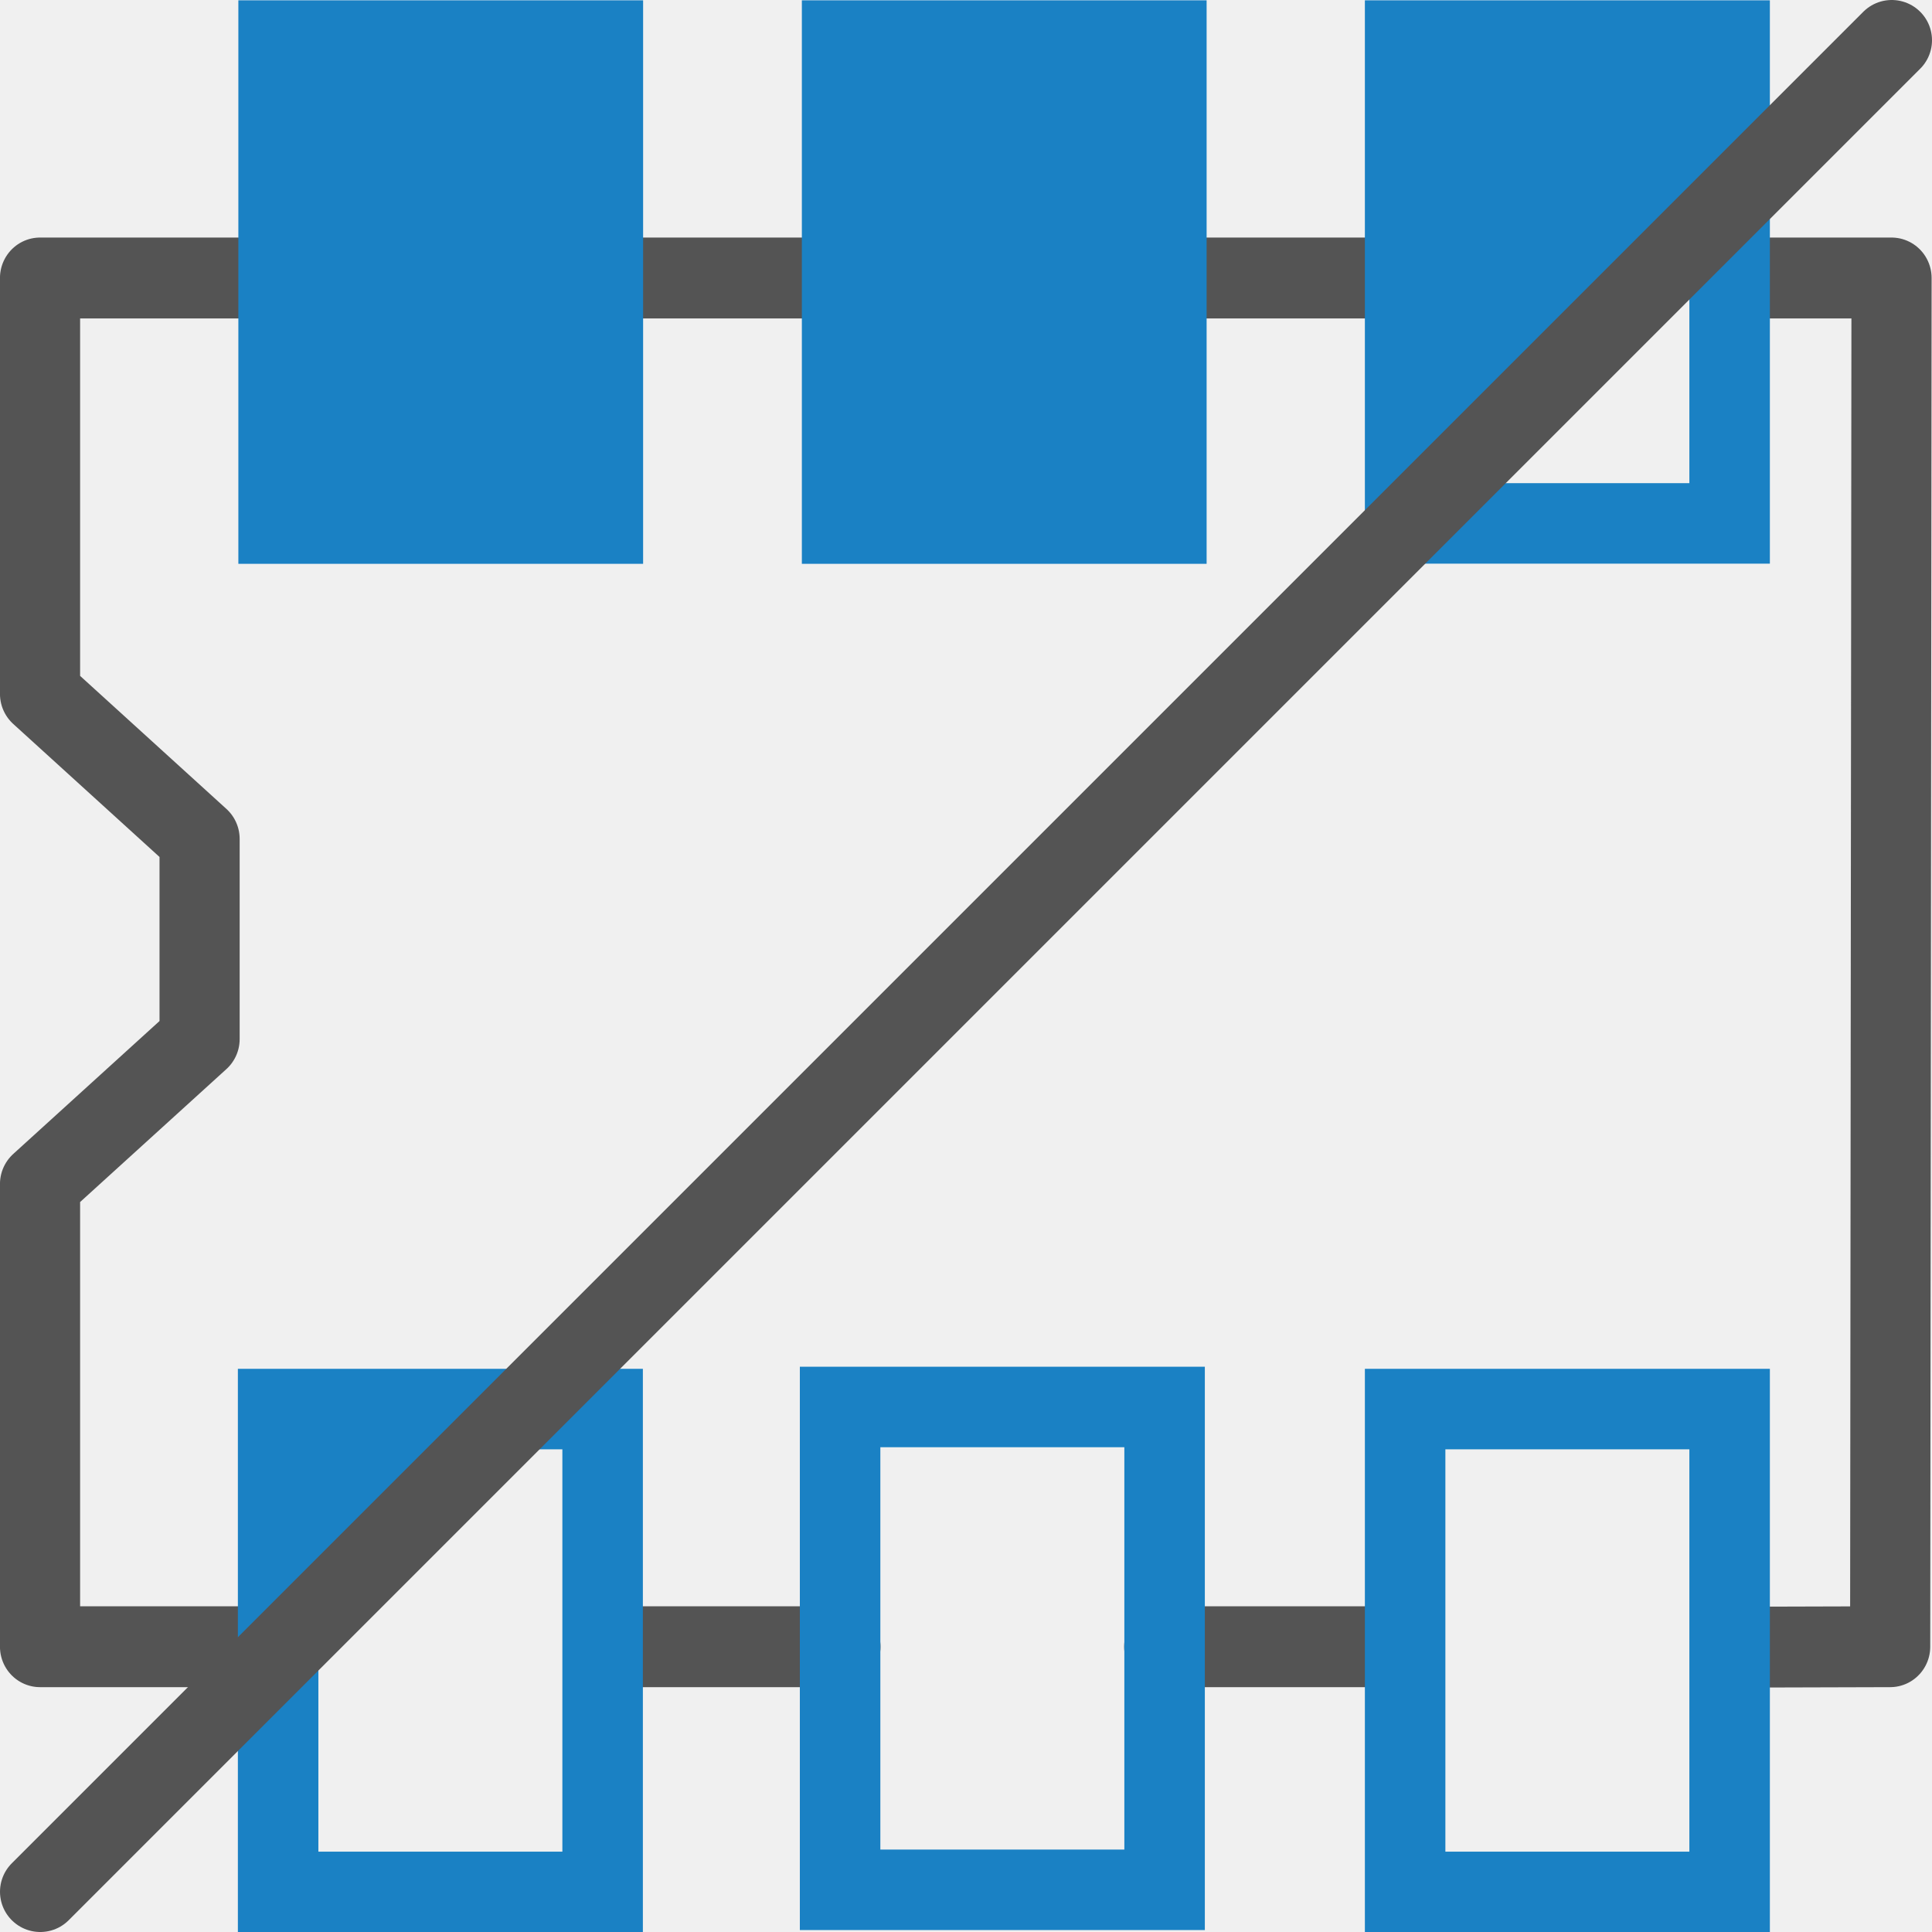
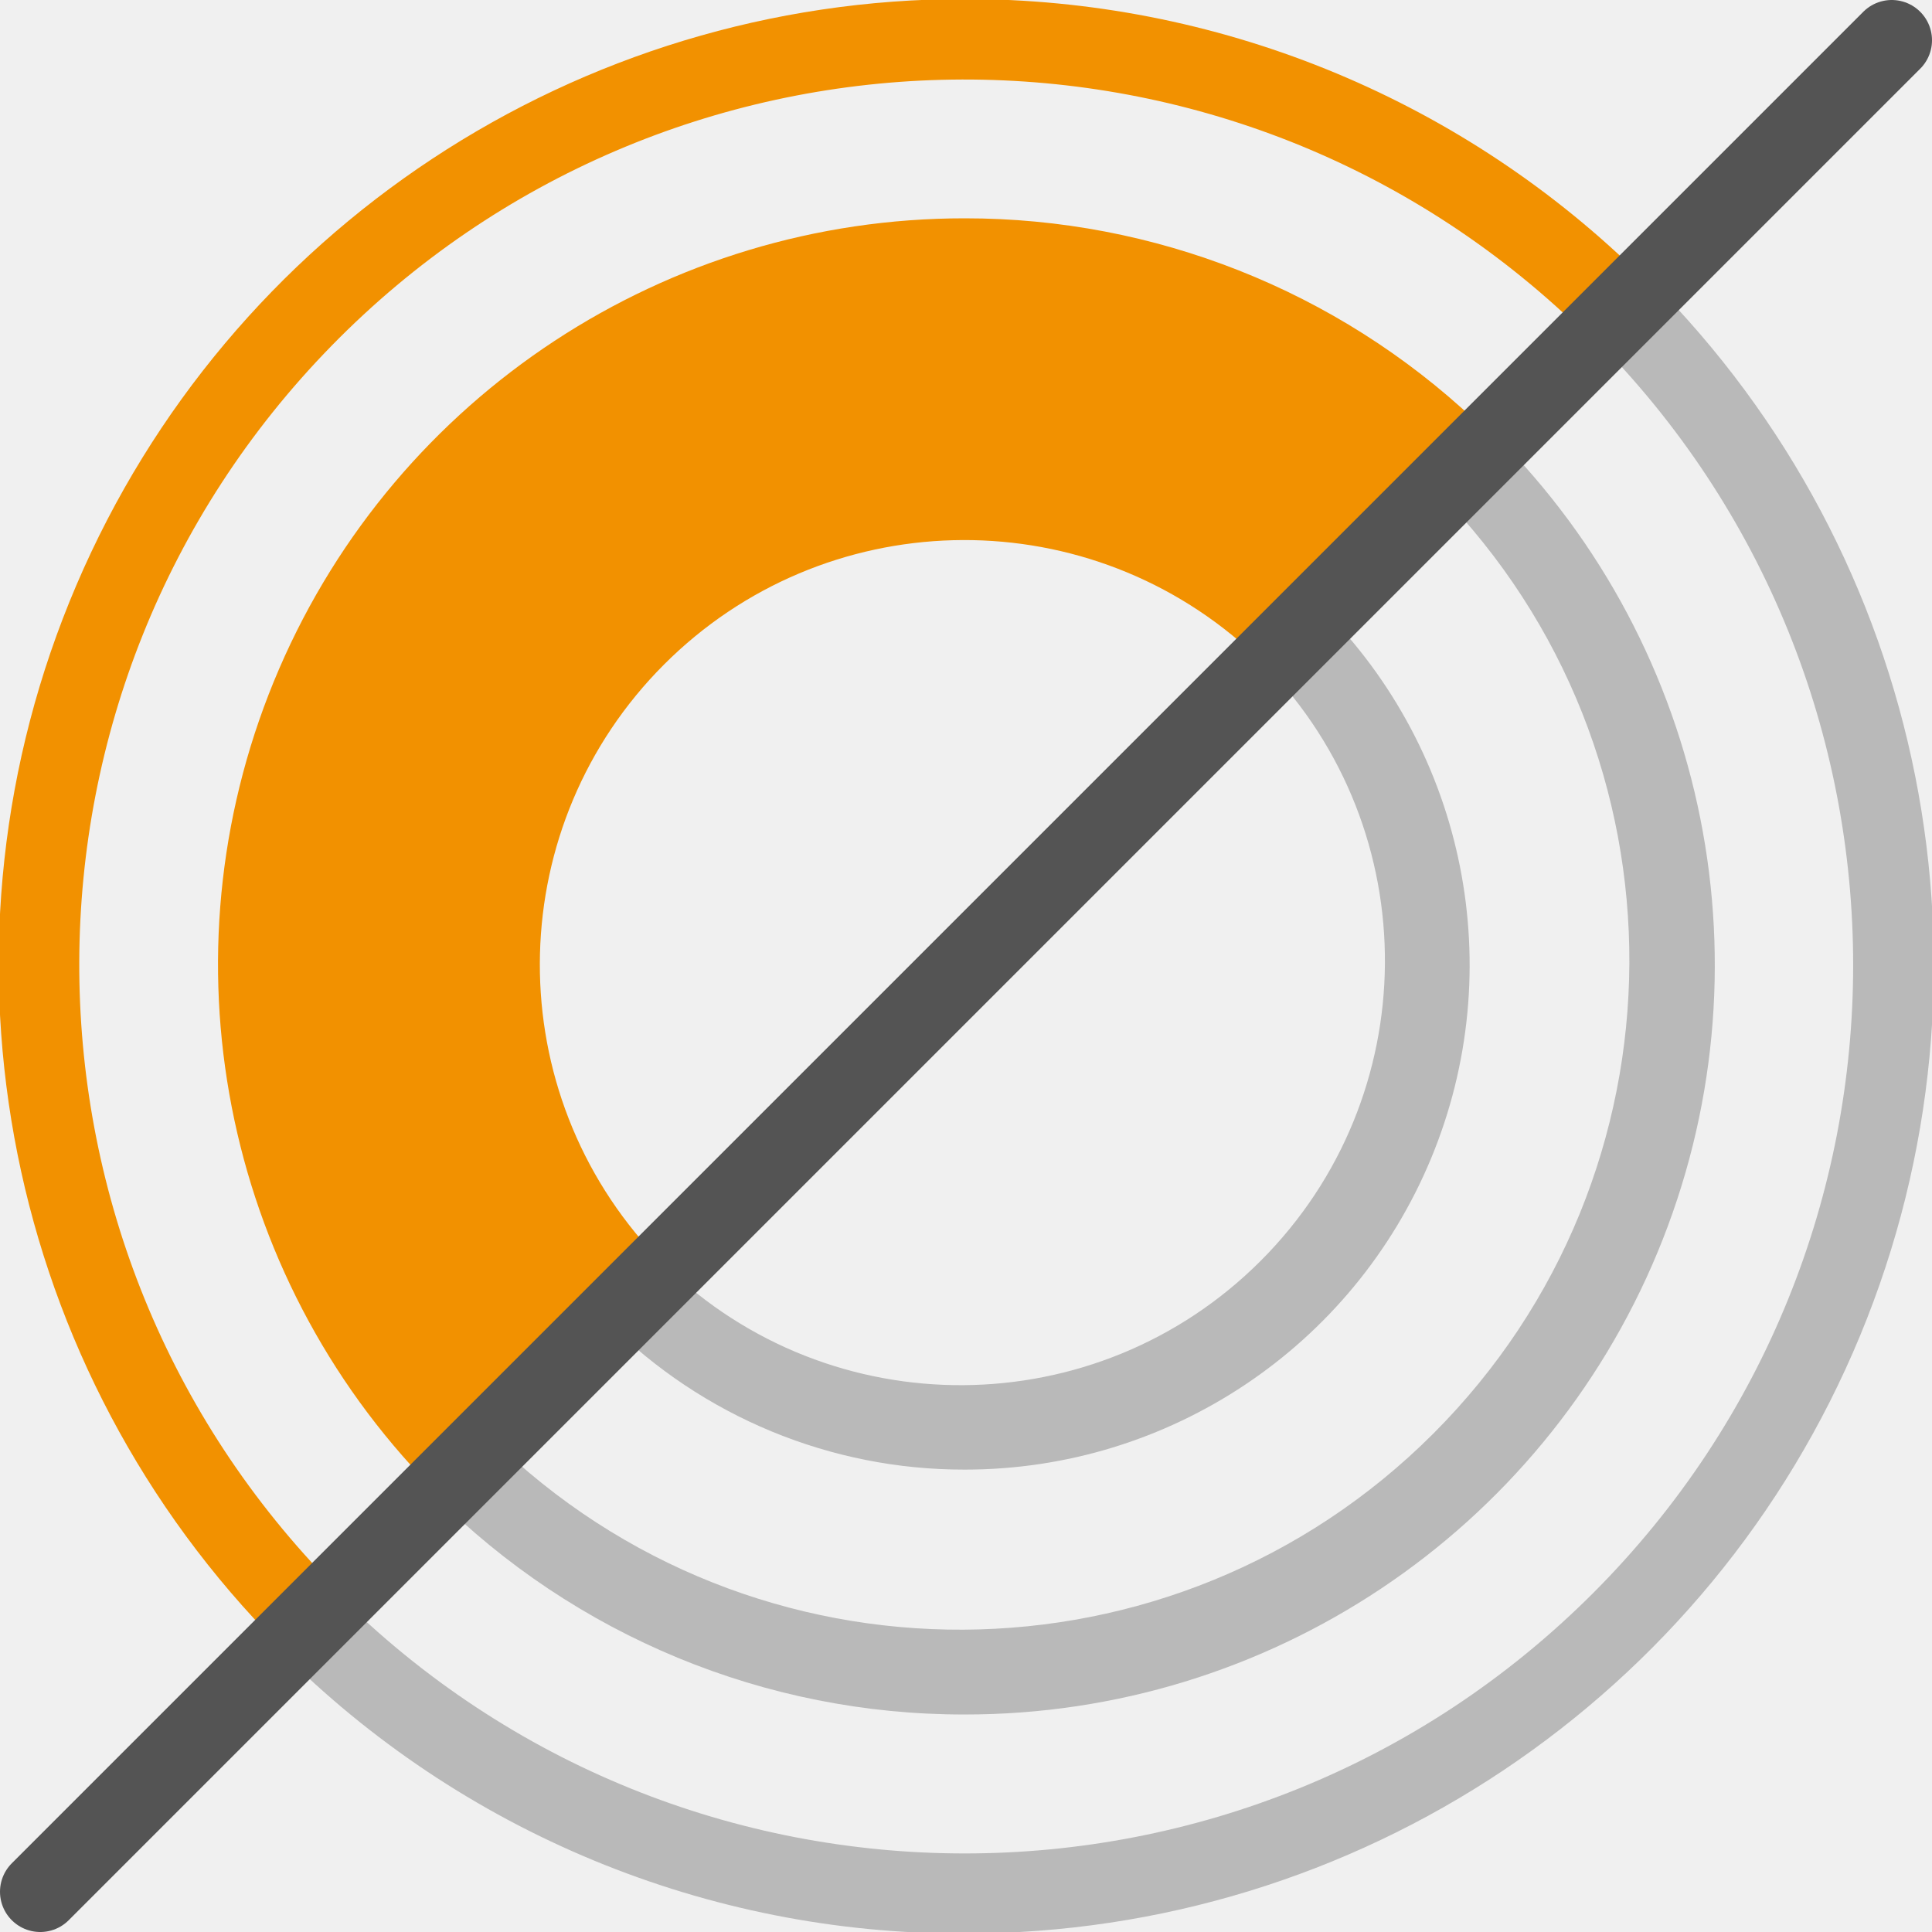
<svg xmlns="http://www.w3.org/2000/svg" id="Слой_1" data-name="Слой 1" viewBox="0 0 24 24" version="1.1">
-   <defs id="defs5">
-     <style id="style3">.cls-1{fill:none;stroke:#545454;stroke-linecap:round;stroke-linejoin:round;}.cls-2{fill:#1a81c4;}.cls-3{fill:#bf2641;}.cls-4{fill:#fff;}</style>
+   <defs id="defs158809">
+     <style id="style158807">.cls-1{fill:#b9b9b9;}.cls-2{fill:#f29100;}.cls-3{fill:#545454;}</style>
  </defs>
-   <path style="fill:#1a81c4;fill-opacity:1;stroke:none;stroke-width:1px;stroke-linecap:butt;stroke-linejoin:miter;stroke-opacity:1" d="m 3.442,20.567 3.085,-3.058 -3.071,-0.005 z" id="path887" />
-   <path id="polygon9" style="fill:none;stroke:#545454;stroke-width:0.878;stroke-linecap:round;stroke-linejoin:round" class="cls-1" transform="matrix(1.133899,0,0,1.144275,-0.9166277,-1.195875)" d="m 7.424,18.922 h 2.592 m 3.547,0 h 2.621 m 3.595,0.005 L 21.516,18.922 21.531,4.063 h -1.751 m -3.683,0 H 1.247 v 4.515 l 1.748,1.575 v 2.172 l -1.748,1.574 v 5.023 h 2.631" />
-   <rect class="cls-2" x="2.961" y="0.004" width="5.028" height="7" id="rect19" style="stroke-width:1" />
-   <rect class="cls-2" x="9.961" y="0.004" width="5.028" height="7" id="rect875" style="stroke-width:1" />
-   <rect class="cls-2" x="17.455" y="17.504" width="4.031" height="5.998" id="rect883-2" style="fill:none;stroke:#1a81c4;stroke-width:1;stroke-miterlimit:4;stroke-dasharray:none;stroke-opacity:1" />
-   <rect class="cls-2" x="10.436" y="17.478" width="4.031" height="5.998" id="rect883-2-6" style="fill:none;stroke:#1a81c4;stroke-width:1;stroke-miterlimit:4;stroke-dasharray:none;stroke-opacity:1" />
-   <rect class="cls-2" x="3.455" y="17.504" width="4.031" height="5.998" id="rect883-2-3" style="fill:none;stroke:#1a81c4;stroke-width:1;stroke-miterlimit:4;stroke-dasharray:none;stroke-opacity:1" />
-   <rect class="cls-2" x="17.455" y="0.504" width="4.031" height="5.998" id="rect883-2-2" style="fill:none;stroke:#1a81c4;stroke-width:1;stroke-miterlimit:4;stroke-dasharray:none;stroke-opacity:1" />
-   <path style="fill:#1a81c4;fill-opacity:1;stroke:none;stroke-width:1px;stroke-linecap:butt;stroke-linejoin:miter;stroke-opacity:1" d="m 17.455,6.502 3.993,-4.026 0.038,-1.973 -4.031,0 z" id="path910" />
+   <path class="cls-1" d="M 11.984,24.019 A 11.955,11.955 0 0 1 3.474,20.499 L 4.181,19.792 A 11.036,11.036 0 0 0 19.788,4.184 l 0.707,-0.707 A 12.031,12.031 0 0 1 11.984,24.019 Z" id="path158813" />
+   <path class="cls-1" d="M 11.984,21.298 A 9.289,9.289 0 0 1 5.397,18.575 l 0.707,-0.707 a 8.316,8.316 0 0 0 11.76,-11.76 l 0.707,-0.707 a 9.31,9.31 0 0 1 -6.587,15.897 z m 0,-3.042 A 6.251,6.251 0 0 1 7.55,16.422 L 8.257,15.715 A 5.272,5.272 0 0 0 15.712,8.26 l 0.707,-0.707 A 6.269,6.269 0 0 1 11.984,18.256 Z" id="path158815" />
+   <path class="cls-2" d="m 11.984,-0.012 a 11.994,11.994 0 0 0 -8.67,20.288 c 0.037,0.039 0.113,0.117 0.113,0.117 L 20.466,3.507 c 0,0 -0.106,-0.105 -0.16,-0.158 A 11.959,11.959 0 0 0 11.984,-0.012 Z M 4.21,19.763 c 0,0 -0.097,-0.098 -0.145,-0.148 A 10.995,10.995 0 0 1 19.43,3.897 c 0.045,0.042 0.135,0.126 0.135,0.126 z" id="path158817" />
+   <path class="cls-2" d="M 11.984,2.712 A 9.271,9.271 0 0 0 5.232,18.341 c 0.068,0.072 0.208,0.214 0.208,0.214 L 18.587,5.479 c 0,0 -0.177,-0.176 -0.268,-0.261 A 9.242,9.242 0 0 0 11.984,2.712 Z m -3.717,13.016 c 0,0 -0.138,-0.141 -0.204,-0.215 a 5.273,5.273 0 0 1 7.443,-7.451 c 0.063,0.056 0.184,0.173 0.184,0.173 z" id="path158819" />
  <line class="cls-3" x1="0.5" y1="23.5" x2="23.5" y2="0.5" id="line158655" style="fill:none;stroke:#545454;stroke-width:1;stroke-linecap:round;stroke-linejoin:round;stroke-miterlimit:4;stroke-dasharray:none;stroke-opacity:1" />
</svg>
